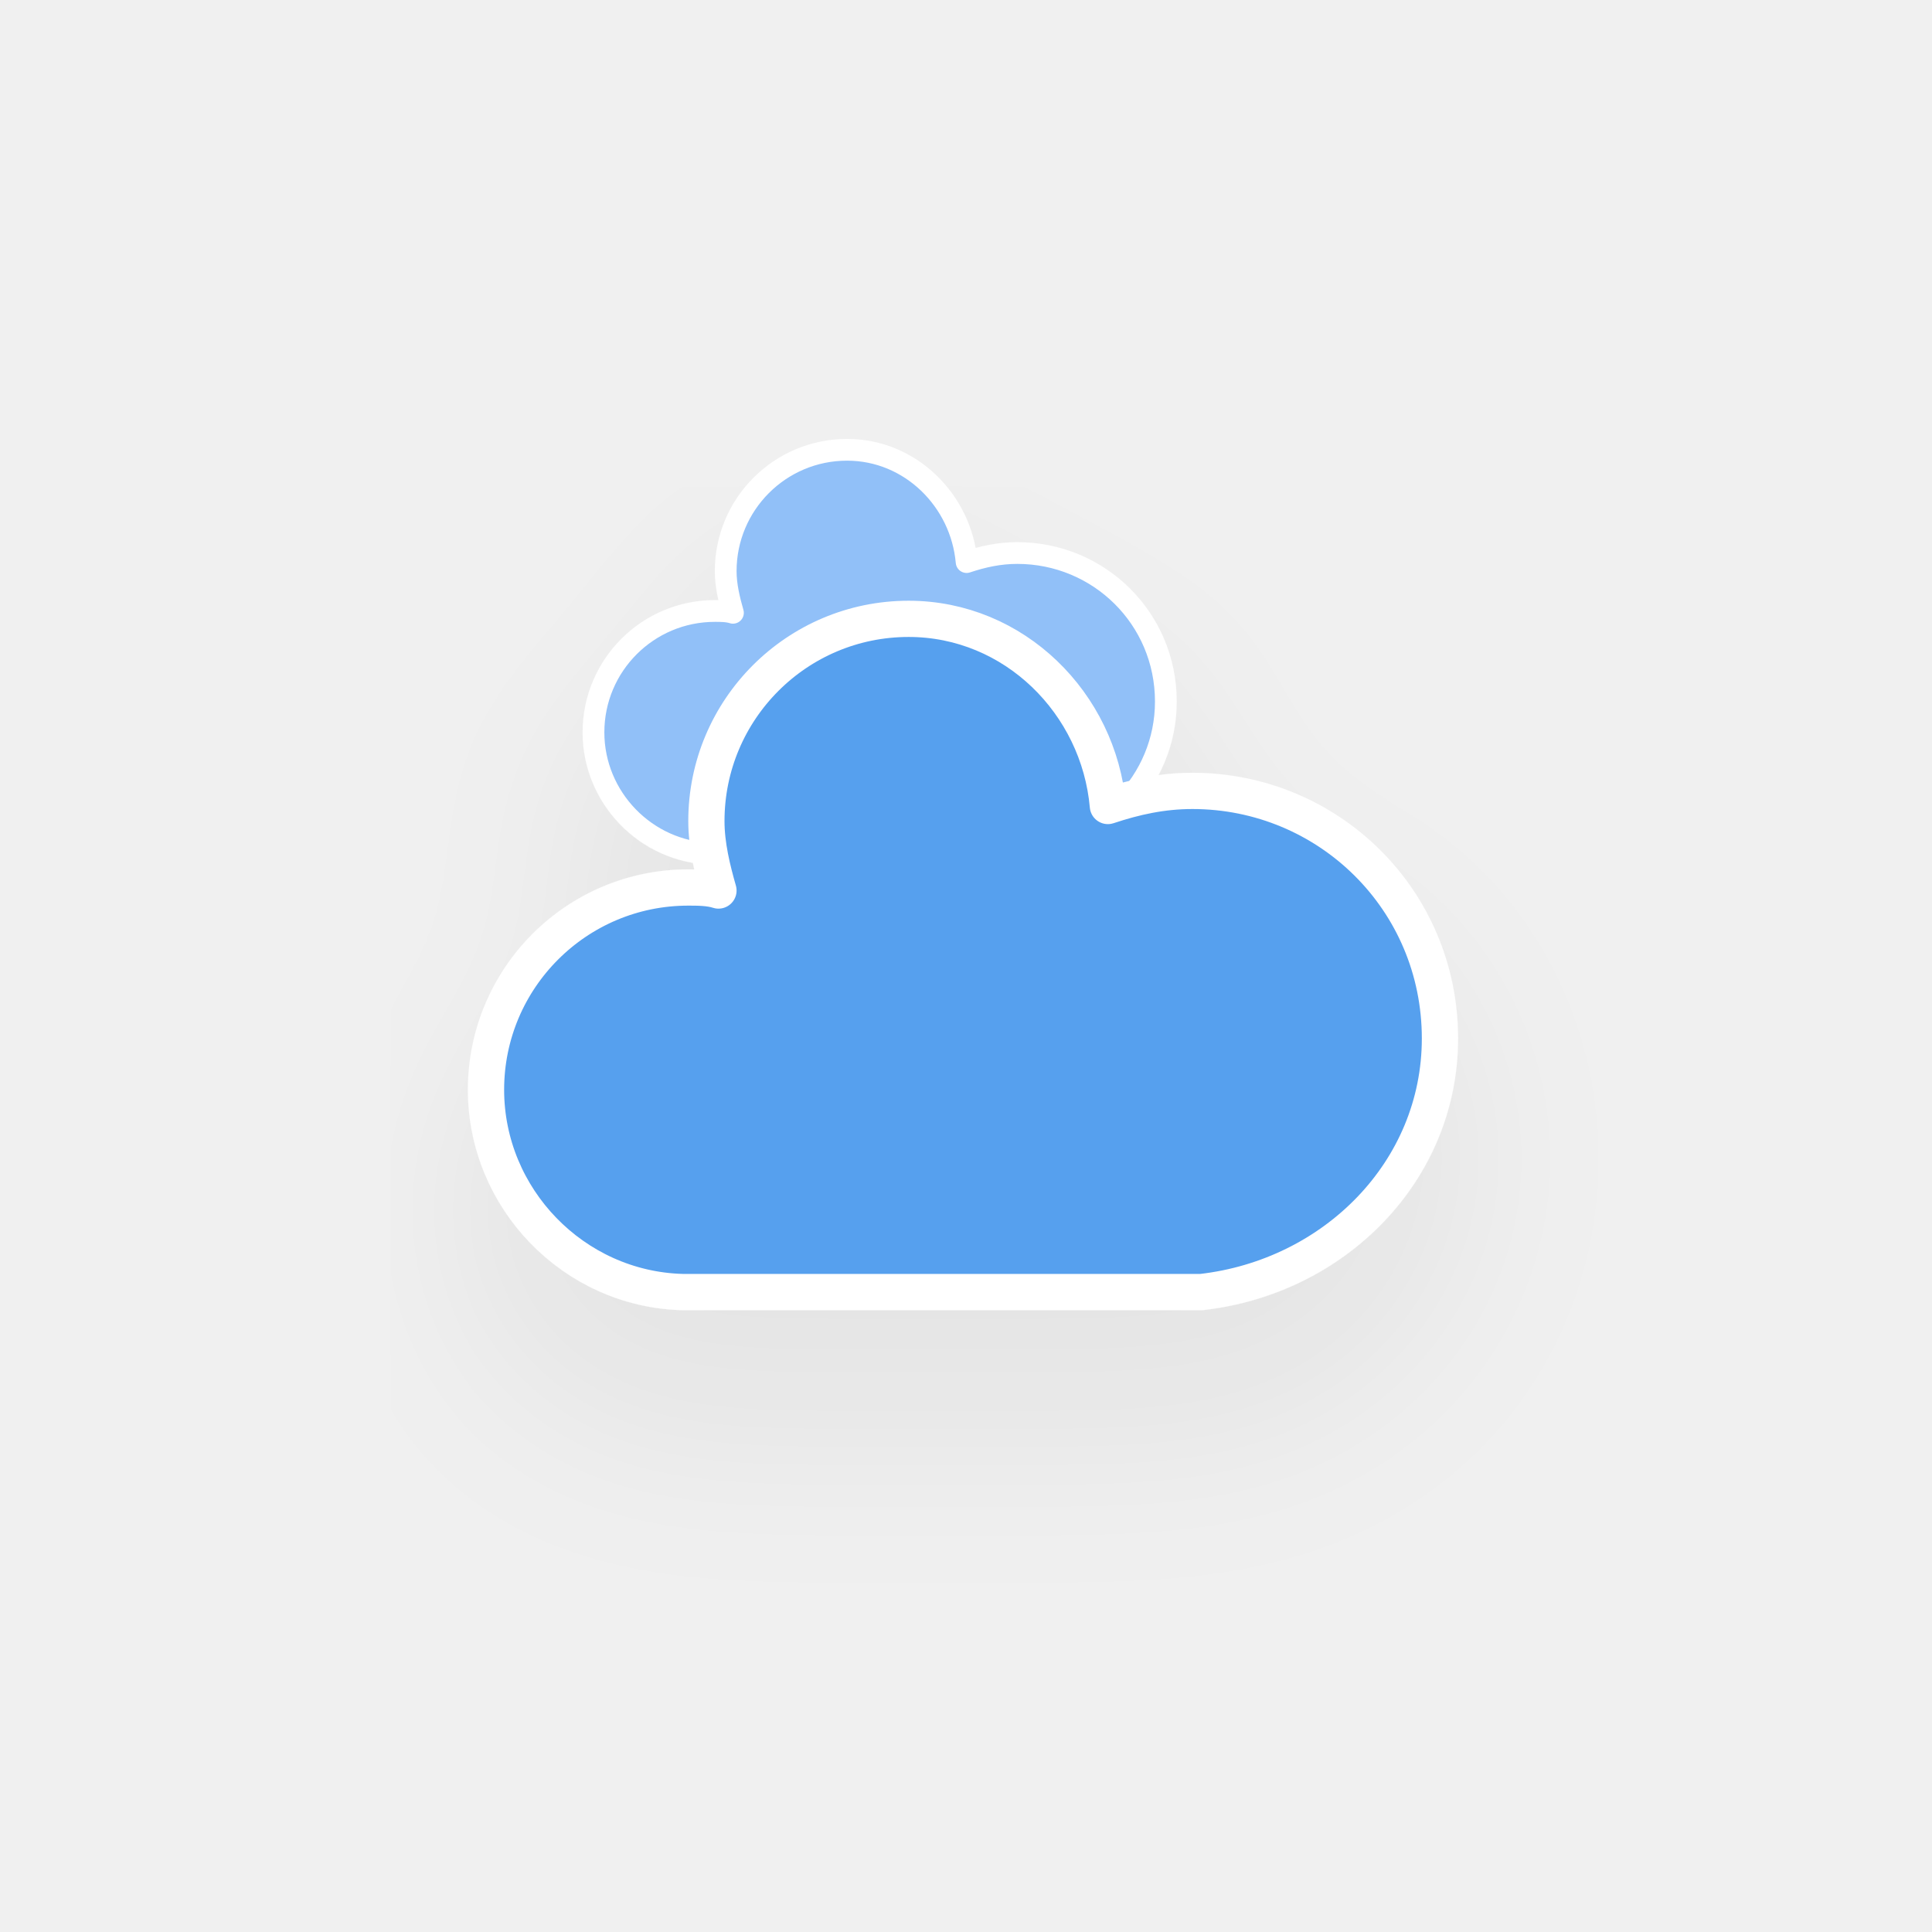
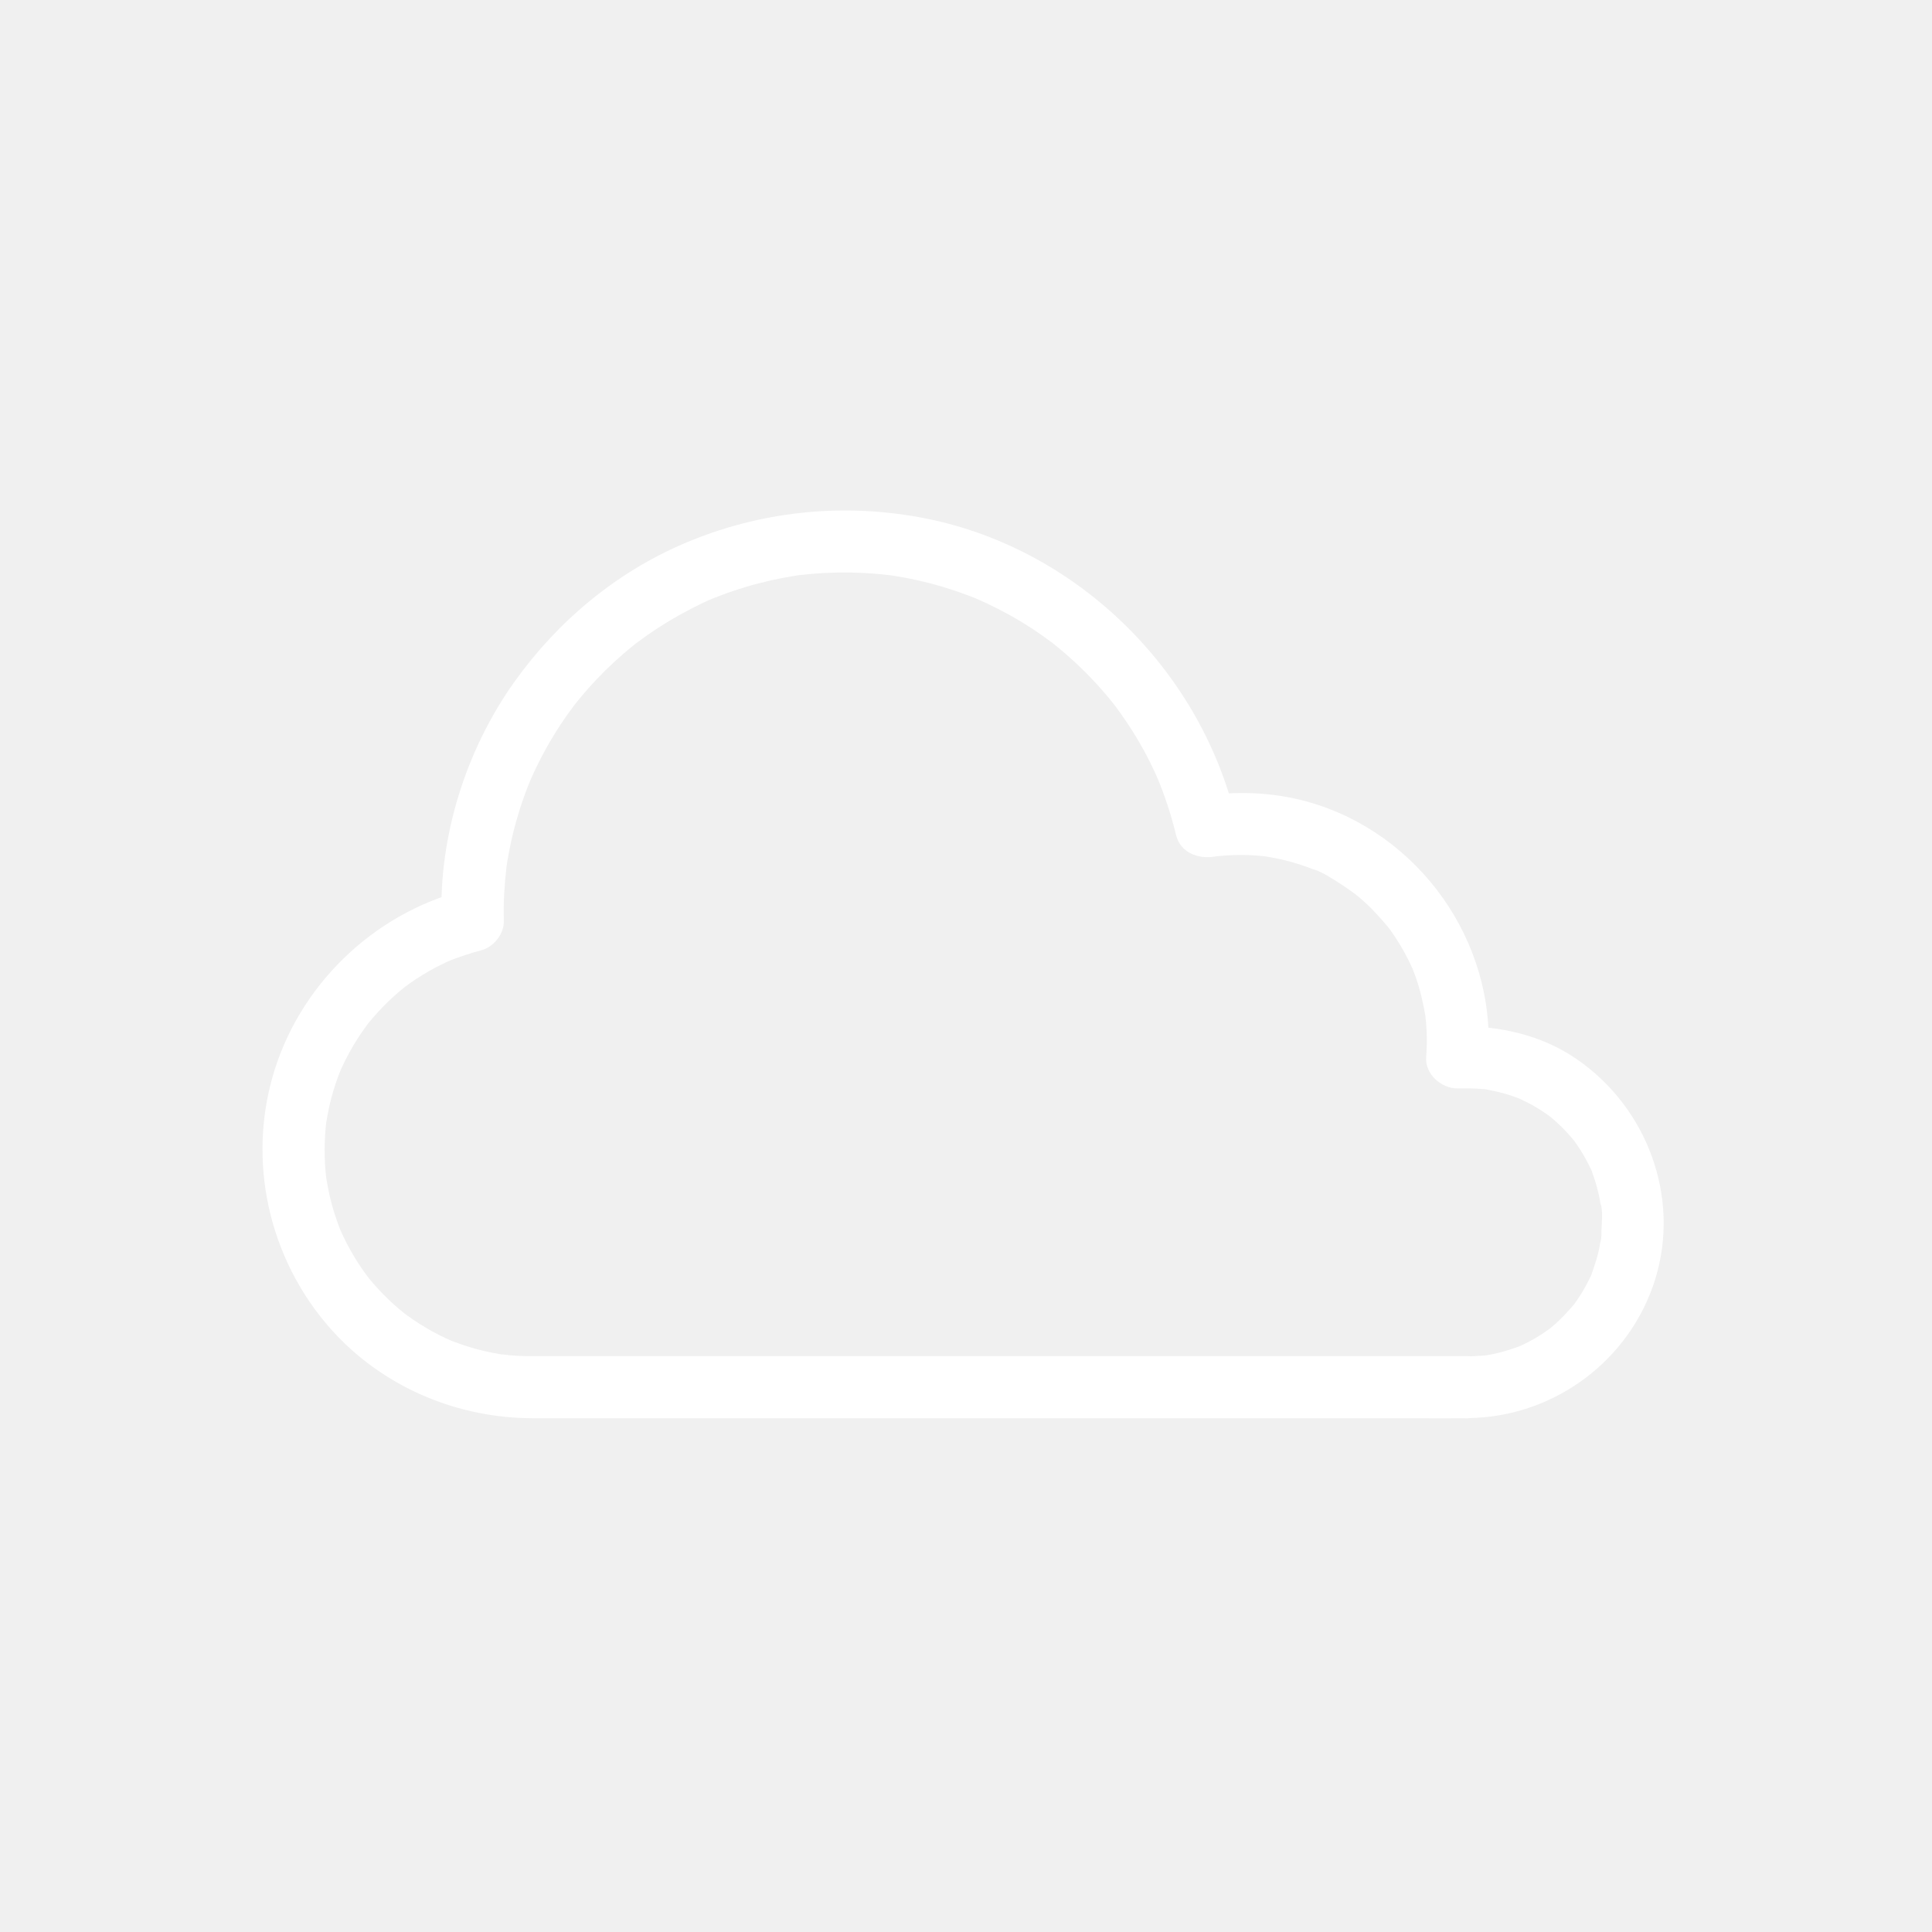
- <svg xmlns="http://www.w3.org/2000/svg" version="1.1" width="64" height="64" viewbox="0 0 64 64">
+ <svg xmlns="http://www.w3.org/2000/svg" version="1.1" viewBox="0 0 280 280">
  <defs>
-     <filter id="blur" width="200%" height="200%">
-       <feGaussianBlur in="SourceAlpha" stdDeviation="3" />
-       <feOffset dx="0" dy="4" result="offsetblur" />
-       <feComponentTransfer>
-         <feFuncA type="linear" slope="0.05" />
-       </feComponentTransfer>
-       <feMerge>
-         <feMergeNode />
-         <feMergeNode in="SourceGraphic" />
-       </feMerge>
-     </filter>
+     <style>
+       .cls-1 {
+         fill: #fff;
+       }
+     </style>
  </defs>
-   <g filter="url(#blur)" id="cloudy">
-     <g transform="translate(20,10)">
-       <g class="am-weather-cloud-1">
-         <path d="M47.7,35.4     c0-4.6-3.7-8.2-8.2-8.2c-1,0-1.9,0.2-2.8,0.5c-0.3-3.4-3.1-6.2-6.6-6.2c-3.7,0-6.7,3-6.7,6.7c0,0.8,0.2,1.6,0.4,2.3     c-0.3-0.1-0.7-0.1-1-0.1c-3.7,0-6.7,3-6.7,6.7c0,3.6,2.9,6.6,6.5,6.7l17.2,0C44.2,43.3,47.7,39.8,47.7,35.4z" fill="#91C0F8" stroke="white" stroke-linejoin="round" stroke-width="1.2" transform="translate(-10,-8), scale(0.6)" />
-       </g>
-       <g class="am-weather-cloud-2">
-         <path d="M47.7,35.4     c0-4.6-3.7-8.2-8.2-8.2c-1,0-1.9,0.2-2.8,0.5c-0.3-3.4-3.1-6.2-6.6-6.2c-3.7,0-6.7,3-6.7,6.7c0,0.8,0.2,1.6,0.4,2.3     c-0.3-0.1-0.7-0.1-1-0.1c-3.7,0-6.7,3-6.7,6.7c0,3.6,2.9,6.6,6.5,6.7l17.2,0C44.2,43.3,47.7,39.8,47.7,35.4z" fill="#57A0EE" stroke="#FFFFFF" stroke-linejoin="round" stroke-width="1.2" transform="translate(-20,-11)" />
-       </g>
+   <g>
+     <g id="Livello_1">
+       <path class="cls-1" d="M212.7,205.52c12.41-.09,23.54-8.29,27.2-20.17,3.67-11.91-1.23-24.87-11.39-31.85-5.16-3.55-11.17-4.81-17.34-4.81l4.5,4.5c1.18-16.74-10.03-32.5-26.18-37-5.23-1.46-10.6-1.57-15.94-.74l5.54,3.14c-5.29-21.94-23.62-39.62-45.91-43.64-11.51-2.08-23.24-.79-34,3.8-9.92,4.23-18.38,11.3-24.62,20.06-7.03,9.86-10.99,22.4-10.56,34.54l3.3-4.34c-13.3,3.42-24.11,13.92-27.83,27.16s-.03,27.55,9.37,37.41c7.37,7.72,17.73,11.95,28.37,11.96,3.09,0,6.19,0,9.28,0h116.13c3.21,0,6.43.04,9.65,0,.15,0,.29,0,.44,0,2.35,0,4.61-2.07,4.5-4.5s-1.98-4.5-4.5-4.5H79.34c-.79,0-1.59,0-2.38,0-.26,0-.52,0-.77,0-.75-.02-1.5-.05-2.25-.12-.05,0-1.18-.16-1.2-.12,0-.01.88.13.35.05-.22-.04-.45-.07-.67-.1-1.5-.25-2.97-.6-4.42-1.04-.69-.21-1.37-.45-2.05-.7-.15-.06-1.12-.42-.54-.2s-.08-.03-.22-.1c-.2-.09-.4-.18-.6-.27-1.34-.63-2.63-1.34-3.88-2.14-.55-.35-1.09-.72-1.62-1.1-.18-.13-.35-.26-.53-.39.02.01.65.53.26.21-.29-.24-.59-.48-.88-.72-1.12-.94-2.18-1.96-3.17-3.04-.48-.52-.94-1.05-1.38-1.6-.29-.35-.53-.74-.1-.12-.25-.36-.52-.7-.76-1.06-.84-1.21-1.6-2.48-2.28-3.79-.33-.63-.63-1.28-.92-1.93-.36-.79.25.67-.06-.15-.15-.41-.32-.83-.46-1.24-.48-1.37-.87-2.77-1.17-4.19-.15-.72-.27-1.45-.39-2.17-.09-.53.06.34.05.35.01,0-.07-.59-.08-.68-.04-.4-.07-.8-.1-1.2-.1-1.6-.1-3.2.02-4.8.03-.36.06-.71.09-1.07.02-.24.06-.47.08-.71,0,.03-.13.84-.04.32.15-.81.28-1.62.46-2.42.35-1.53.8-3.03,1.35-4.49.12-.32.25-.64.38-.96-.29.73-.08.2.1-.18.33-.73.69-1.44,1.08-2.14.73-1.34,1.56-2.64,2.47-3.87.1-.14.2-.27.3-.41-.09.12-.59.74-.08.11.22-.26.43-.52.65-.78.51-.6,1.05-1.18,1.6-1.75.51-.52,1.05-1.03,1.59-1.52.25-.23.51-.45.77-.67.13-.11.26-.22.39-.33.02-.02.87-.68.34-.28-.46.35.37-.26.5-.36.32-.23.65-.46.98-.68.66-.44,1.34-.86,2.03-1.25.59-.34,1.2-.66,1.81-.96.36-.18.72-.35,1.09-.51.16-.07.31-.14.47-.21-.03.01-.76.3-.28.12,1.47-.55,2.93-1.06,4.45-1.45,1.85-.48,3.37-2.4,3.3-4.34-.09-2.61.1-5.21.39-7.8.08-.72-.18,1.12,0,0,.05-.34.1-.68.16-1.01.09-.56.2-1.12.31-1.68.27-1.33.58-2.64.95-3.94.3-1.08.64-2.14,1.01-3.2.22-.63.45-1.25.7-1.88.08-.21.17-.41.25-.62.19-.46.17-.41-.07.16.09-.2.18-.41.26-.61.98-2.21,2.11-4.36,3.38-6.42.6-.98,1.24-1.94,1.9-2.87.35-.49.71-.97,1.07-1.45-.63.85-.17.21,0,0,.24-.3.48-.6.72-.89,1.53-1.85,3.18-3.59,4.94-5.22.88-.81,1.79-1.6,2.72-2.35.17-.14.34-.27.51-.41.88-.7-.78.57.13-.09.53-.39,1.06-.78,1.59-1.15,1.98-1.38,4.06-2.62,6.2-3.72,1.07-.55,2.17-1.13,3.3-1.55-1.16.43.49-.19.77-.3.67-.26,1.35-.51,2.04-.74,2.39-.81,4.85-1.45,7.33-1.92.56-.1,1.12-.2,1.68-.29.22-.03,1.37-.26.16-.03.22-.04.46-.06.68-.08,1.38-.16,2.76-.27,4.15-.32,2.63-.1,5.26-.01,7.87.26.3.03.59.07.89.1.73.08-1.11-.18.04,0,.64.1,1.28.2,1.92.32,1.32.24,2.64.54,3.94.88,1.23.32,2.45.69,3.66,1.1.54.19,1.09.38,1.63.58.32.12.64.25.96.37.24.09,1.21.52.2.07,2.3,1.01,4.53,2.14,6.68,3.44,1.06.65,2.11,1.33,3.12,2.05.46.33.91.66,1.37,1,.93.69-.73-.6.16.13.26.21.53.42.79.64,2.17,1.8,4.21,3.76,6.08,5.88.45.51.89,1.02,1.32,1.55.21.26.42.53.64.79.57.71-.47-.64.22.3.84,1.14,1.64,2.3,2.4,3.5s1.41,2.34,2.04,3.54c.35.66.68,1.32.99,1.99.12.26.24.52.36.78.09.2.69,1.61.23.5,1.1,2.67,2,5.42,2.68,8.23.62,2.56,3.19,3.51,5.54,3.14.92-.14.37-.06.17-.03.31-.04.61-.07.92-.09.54-.05,1.08-.08,1.62-.1,1.03-.04,2.06-.03,3.09.04.4.02.81.06,1.21.1.09,0,.68.09.68.08-.01.03-1.13-.18-.18-.02.84.14,1.67.29,2.5.49s1.62.42,2.42.68c.37.12.74.25,1.1.38.21.08.41.16.62.24.53.2.52.13,0-.01,1.5.42,3.05,1.49,4.35,2.32.69.44,1.34.94,2.01,1.4.51.35-.59-.53-.14-.1.12.11.26.21.38.31.38.31.75.63,1.11.96,1.26,1.14,2.35,2.4,3.45,3.69-.57-.66-.08-.1.18.26.22.31.44.62.65.94.49.73.94,1.47,1.37,2.24.4.72.76,1.46,1.11,2.21.07.14.16.3.2.45-.25-.92-.16-.4-.07-.16.16.42.32.83.47,1.25.65,1.87,1.08,3.77,1.41,5.72.09.53-.06-.34-.05-.35-.02,0,.08.76.09.86.05.52.08,1.04.11,1.56.06,1.26.02,2.51-.07,3.77-.17,2.43,2.2,4.5,4.5,4.5.63,0,1.25,0,1.88,0,.58,0,1.16.04,1.73.09.23.02,1.39.05.16,0,.33.01.68.11,1,.17,1.21.23,2.4.55,3.55.96.21.07.41.16.62.23,1.06.37-.87-.43.14.06.59.29,1.18.56,1.76.88.95.53,1.85,1.13,2.74,1.77-.95-.69-.06-.04.11.11.25.21.49.42.73.64.48.44.94.89,1.39,1.37.37.4.72.81,1.07,1.22.72.84-.54-.79.09.12.12.18.25.35.38.53.71,1.03,1.34,2.12,1.88,3.26.12.24.26.49.34.75-.35-1.12-.04-.07.04.15.19.52.37,1.05.52,1.58s.29,1.08.41,1.62c.07.33.14.66.19,1,.04.22.07.45.11.67l-.07-.52c.37,1.04.18,2.72.14,3.81-.02.53.03,1.22-.14,1.72.36-1.07.02-.15-.03.15-.06.33-.12.66-.19,1-.26,1.2-.65,2.35-1.05,3.51-.08.23-.22.8.08-.16-.09.3-.27.61-.41.9-.29.59-.6,1.17-.93,1.73-.28.47-.57.93-.88,1.38-.18.27-.38.53-.57.79.57-.82.26-.32.1-.14-.85.99-1.72,1.94-2.7,2.81-.16.14-.33.29-.49.42-.17.14-.33.28-.5.41.48-.37.53-.41.13-.11-.54.37-1.07.75-1.63,1.09s-1.13.66-1.72.95c-.29.15-.59.28-.89.42-.84.4.81-.28-.14.06-1.27.45-2.52.86-3.84,1.12-.33.07-.67.12-1,.18-1.02.19.8-.05-.16.01-.81.05-1.61.12-2.42.12-2.35.02-4.61,2.06-4.5,4.5s1.98,4.52,4.5,4.5Z" />
    </g>
  </g>
</svg>
